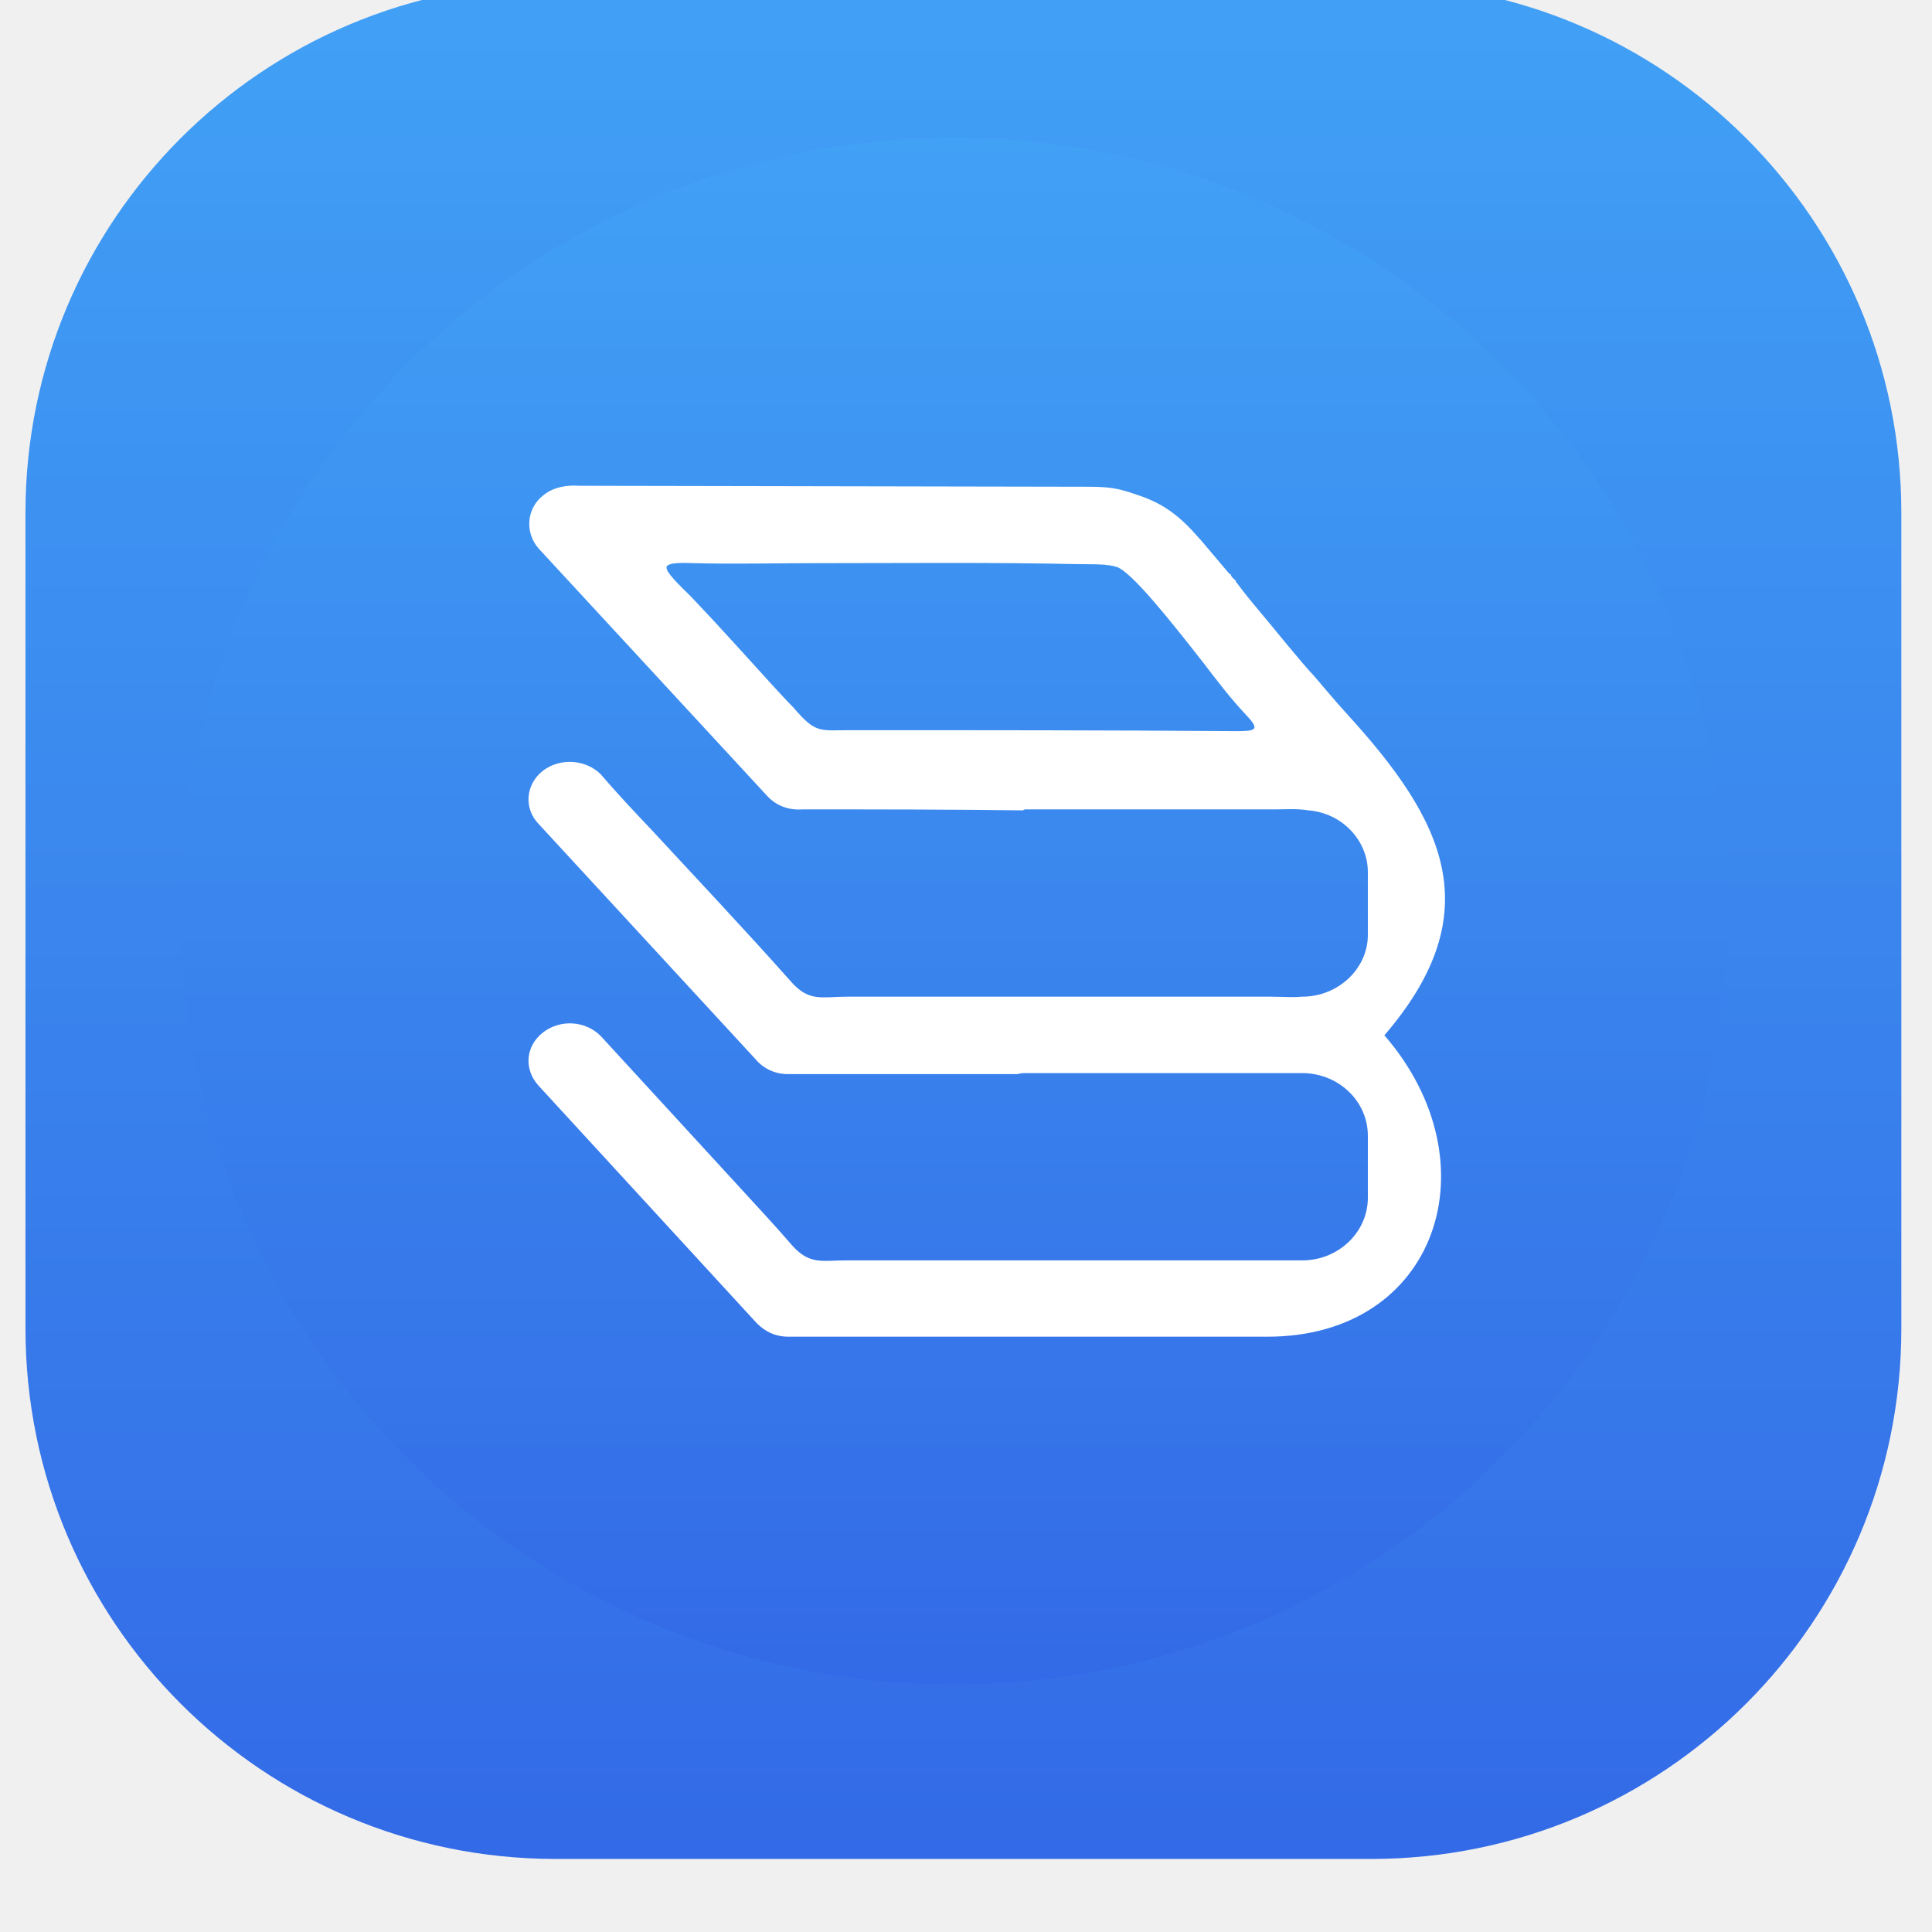
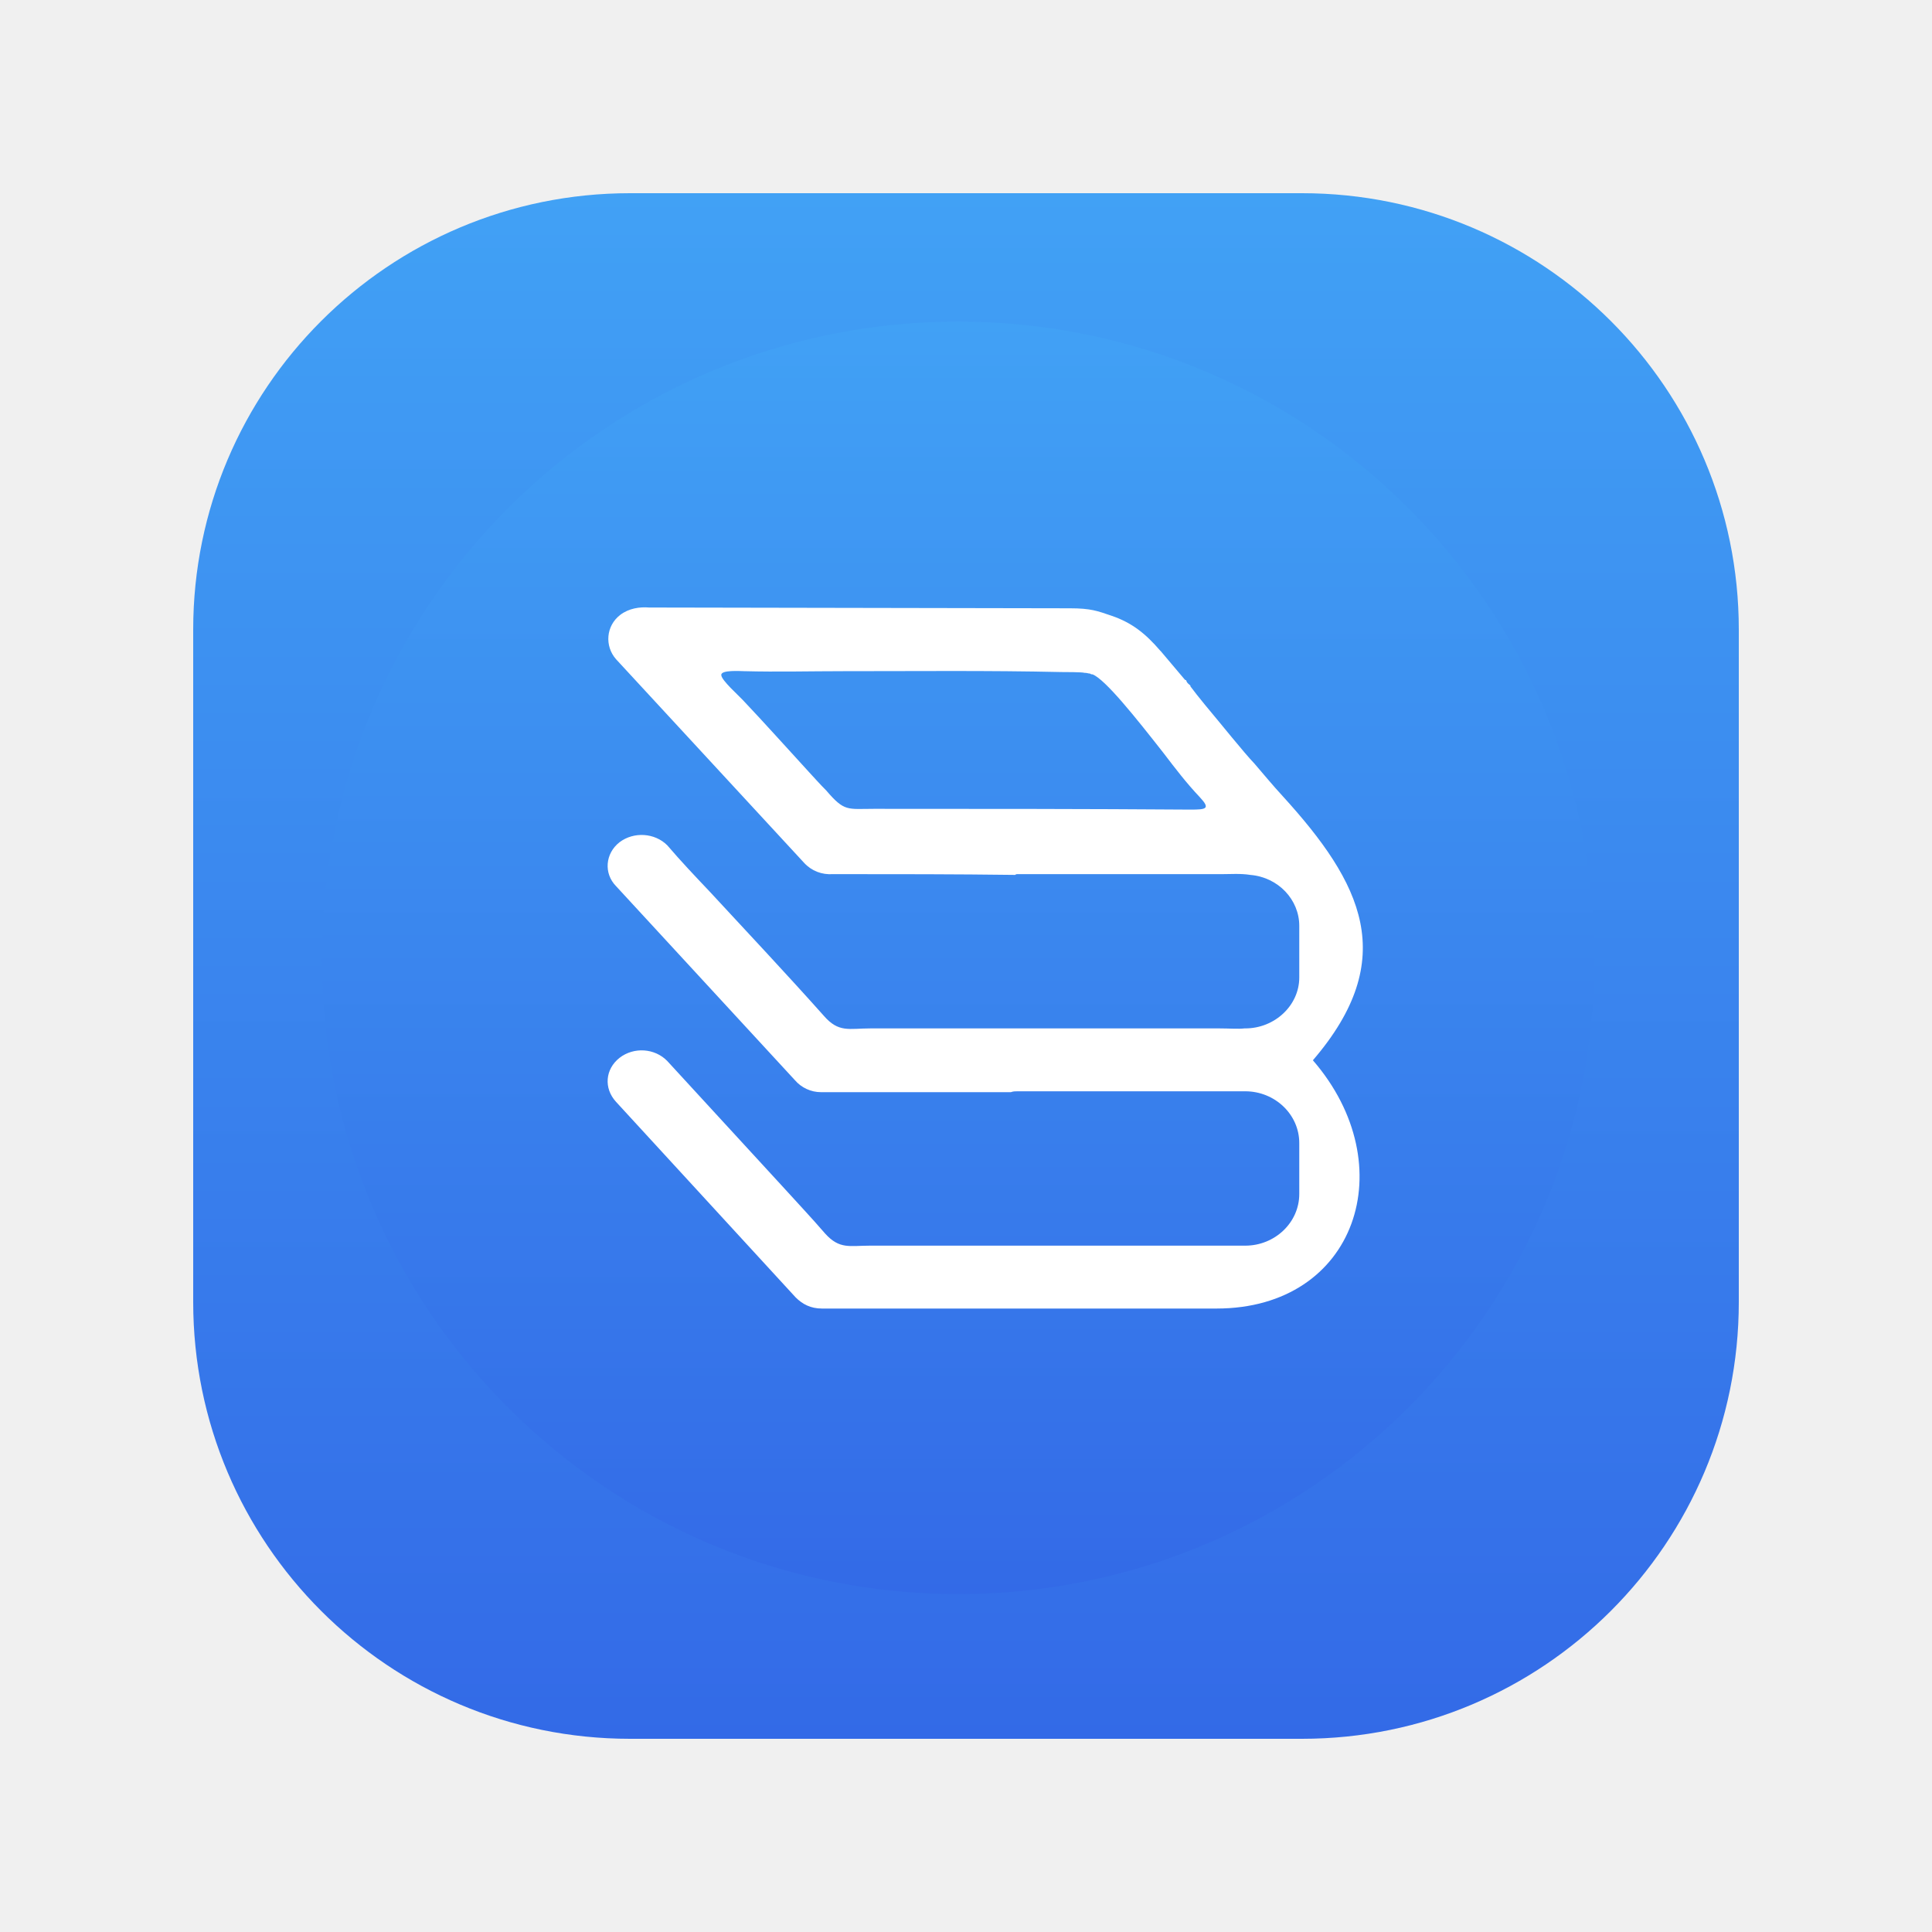
- <svg xmlns="http://www.w3.org/2000/svg" width="16px" height="16px" viewBox="0 0 16 16" version="1.1">
+ <svg xmlns="http://www.w3.org/2000/svg" width="20" height="20" viewBox="0 0 20 20" fill="none">
+   <path d="M6.522 2H13.478C15.976 2 18 4.024 18 6.518V13.478C18 15.976 15.976 18 13.478 18H6.522C4.024 18 2 15.976 2 13.478V6.518C2 4.024 4.024 2 6.522 2Z" fill="url(#paint0_linear_25_107)" />
+   <path d="M16.182 9.918C16.182 13.373 13.378 16.177 9.918 16.177C6.458 16.177 3.658 13.373 3.658 9.918C3.658 6.458 6.458 3.654 9.918 3.654C13.378 3.654 16.182 6.458 16.182 9.918Z" fill="url(#paint1_linear_25_107)" stroke="url(#paint2_linear_25_107)" stroke-width="0.65" />
+   <path fill-rule="evenodd" clip-rule="evenodd" d="M6.421 6.365C6.51 6.297 6.623 6.281 6.719 6.289L11.076 6.297C11.293 6.297 11.362 6.325 11.503 6.373C11.72 6.446 11.861 6.562 12.01 6.735L12.018 6.743L12.263 7.033C12.271 7.041 12.271 7.041 12.279 7.041C12.287 7.073 12.307 7.081 12.323 7.097V7.105C12.36 7.154 12.412 7.222 12.472 7.294C12.645 7.5 12.875 7.789 12.987 7.906C13.084 8.019 13.18 8.135 13.277 8.24C14.098 9.141 14.496 9.922 13.591 10.976C14.532 12.062 14.045 13.546 12.593 13.546H8.509C8.393 13.546 8.308 13.502 8.236 13.43L6.377 11.406C6.248 11.265 6.265 11.068 6.413 10.951C6.562 10.835 6.78 10.851 6.908 10.984L8.087 12.267C8.236 12.432 8.393 12.597 8.542 12.77C8.691 12.935 8.795 12.895 9.004 12.895H12.891C13.196 12.895 13.45 12.657 13.45 12.36V11.833C13.45 11.535 13.196 11.297 12.891 11.297H10.533C10.509 11.297 10.489 11.297 10.465 11.306H8.497C8.397 11.306 8.296 11.261 8.228 11.181L6.377 9.173C6.248 9.041 6.265 8.835 6.413 8.719C6.562 8.606 6.78 8.622 6.908 8.751C7.049 8.916 7.198 9.073 7.347 9.23C7.741 9.656 8.139 10.079 8.526 10.513C8.682 10.694 8.787 10.646 9.012 10.646H12.621C12.734 10.646 12.814 10.654 12.883 10.646H12.891C13.196 10.646 13.45 10.408 13.45 10.119V9.584C13.45 9.314 13.233 9.081 12.943 9.057C12.846 9.041 12.734 9.049 12.657 9.049H10.533C10.525 9.049 10.517 9.049 10.509 9.057C9.897 9.049 9.286 9.049 8.674 9.049H8.622C8.509 9.057 8.401 9.016 8.324 8.932L6.377 6.824C6.257 6.687 6.273 6.478 6.421 6.365ZM11.225 6.965C11.257 6.965 11.265 6.973 11.285 6.973C11.293 6.981 11.302 6.981 11.31 6.981C11.442 7.033 11.756 7.427 12.046 7.797C12.166 7.954 12.279 8.103 12.42 8.252C12.533 8.373 12.488 8.381 12.323 8.381C11.233 8.373 10.139 8.373 9.049 8.373C8.771 8.373 8.743 8.405 8.554 8.184C8.489 8.119 8.429 8.051 8.377 7.995C8.151 7.749 7.922 7.492 7.689 7.246C7.653 7.206 7.467 7.041 7.467 6.989C7.459 6.932 7.669 6.948 7.705 6.948C8.047 6.957 8.393 6.948 8.727 6.948C9.479 6.948 10.235 6.94 10.988 6.957C11.024 6.957 11.205 6.957 11.225 6.965Z" fill="white" />
  <defs>
-     <linearGradient id="linear0" gradientUnits="userSpaceOnUse" x1="50.366" y1="2.093" x2="50.366" y2="102.093" gradientTransform="matrix(0.15534,0,0,0.15534,0.15534,-0.466019)">
-       <stop offset="0" style="stop-color:rgb(25.49%,63.137%,96.078%);stop-opacity:1;" />
-       <stop offset="1" style="stop-color:rgb(20%,41.569%,90.588%);stop-opacity:1;" />
+     <linearGradient id="paint0_linear_25_107" x1="10.001" y1="2" x2="10.001" y2="17.998" gradientUnits="userSpaceOnUse">
+       <stop stop-color="#41A1F5" />
+       <stop offset="1" stop-color="#336AE7" />
    </linearGradient>
-     <linearGradient id="linear1" gradientUnits="userSpaceOnUse" x1="49.85" y1="10.34" x2="49.85" y2="92.815" gradientTransform="matrix(1,0,0,1,25,25)">
-       <stop offset="0" style="stop-color:rgb(25.49%,63.137%,96.078%);stop-opacity:1;" />
-       <stop offset="1" style="stop-color:rgb(20%,41.569%,90.588%);stop-opacity:1;" />
+     <linearGradient id="paint1_linear_25_107" x1="9.918" y1="3.319" x2="9.918" y2="16.514" gradientUnits="userSpaceOnUse">
+       <stop stop-color="#41A1F5" />
+       <stop offset="1" stop-color="#336AE7" />
    </linearGradient>
-     <linearGradient id="linear2" gradientUnits="userSpaceOnUse" x1="49.85" y1="10.34" x2="49.85" y2="92.815" gradientTransform="matrix(1,0,0,1,25,25)">
-       <stop offset="0" style="stop-color:rgb(25.49%,63.137%,96.078%);stop-opacity:1;" />
-       <stop offset="1" style="stop-color:rgb(20%,41.569%,90.588%);stop-opacity:1;" />
+     <linearGradient id="paint2_linear_25_107" x1="9.918" y1="3.319" x2="9.918" y2="16.514" gradientUnits="userSpaceOnUse">
+       <stop stop-color="#41A1F5" />
+       <stop offset="1" stop-color="#336AE7" />
    </linearGradient>
  </defs>
-   <g id="surface1">
-     <path style=" stroke:none;fill-rule:nonzero;fill:url(#linear0);" d="M 4.602 -0.141 L 11.355 -0.141 C 13.781 -0.141 15.746 1.824 15.746 4.246 L 15.746 11.004 C 15.746 13.43 13.781 15.395 11.355 15.395 L 4.602 15.395 C 2.176 15.395 0.211 13.43 0.211 11.004 L 0.211 4.246 C 0.211 1.824 2.176 -0.141 4.602 -0.141 Z M 4.602 -0.141 " />
-     <path style="fill-rule:nonzero;fill:url(#linear1);stroke-width:4.186;stroke-linecap:butt;stroke-linejoin:miter;stroke:url(#linear2);stroke-miterlimit:4;" d="M 113.999 76.583 C 113.999 98.184 96.472 115.711 74.846 115.711 C 53.22 115.711 35.718 98.184 35.718 76.583 C 35.718 54.957 53.22 37.43 74.846 37.43 C 96.472 37.43 113.999 54.957 113.999 76.583 Z M 113.999 76.583 " transform="matrix(0.15534,0,0,0.15534,-3.728155,-4.349515)" />
-     <path style=" stroke:none;fill-rule:evenodd;fill:rgb(100%,100%,100%);fill-opacity:1;" d="M 4.504 4.098 C 4.59 4.031 4.699 4.016 4.793 4.023 L 9.023 4.031 C 9.234 4.031 9.301 4.059 9.438 4.105 C 9.648 4.176 9.785 4.289 9.93 4.457 L 9.938 4.465 L 10.176 4.746 C 10.184 4.754 10.184 4.754 10.191 4.754 C 10.199 4.785 10.219 4.793 10.234 4.809 L 10.234 4.816 C 10.27 4.863 10.32 4.93 10.379 5 C 10.547 5.199 10.77 5.48 10.879 5.594 C 10.973 5.703 11.066 5.816 11.16 5.918 C 11.957 6.793 12.344 7.551 11.465 8.574 C 12.379 9.629 11.906 11.07 10.496 11.07 L 6.531 11.07 C 6.418 11.07 6.336 11.027 6.266 10.957 L 4.461 8.992 C 4.336 8.855 4.352 8.664 4.496 8.551 C 4.641 8.438 4.852 8.453 4.977 8.582 L 6.121 9.828 C 6.266 9.988 6.418 10.148 6.562 10.316 C 6.707 10.477 6.809 10.438 7.012 10.438 L 10.785 10.438 C 11.082 10.438 11.328 10.207 11.328 9.918 L 11.328 9.406 C 11.328 9.117 11.082 8.887 10.785 8.887 L 8.496 8.887 C 8.473 8.887 8.453 8.887 8.43 8.895 L 6.52 8.895 C 6.422 8.895 6.324 8.852 6.258 8.773 L 4.461 6.824 C 4.336 6.695 4.352 6.496 4.496 6.383 C 4.641 6.273 4.852 6.289 4.977 6.414 C 5.113 6.574 5.258 6.727 5.402 6.879 C 5.785 7.293 6.172 7.703 6.547 8.125 C 6.699 8.301 6.801 8.254 7.02 8.254 L 10.523 8.254 C 10.633 8.254 10.711 8.262 10.777 8.254 L 10.785 8.254 C 11.082 8.254 11.328 8.023 11.328 7.742 L 11.328 7.223 C 11.328 6.961 11.117 6.734 10.836 6.711 C 10.742 6.695 10.633 6.703 10.559 6.703 L 8.496 6.703 C 8.488 6.703 8.48 6.703 8.473 6.711 C 7.879 6.703 7.285 6.703 6.691 6.703 L 6.641 6.703 C 6.531 6.711 6.426 6.672 6.352 6.59 L 4.461 4.543 C 4.344 4.41 4.359 4.207 4.504 4.098 Z M 9.168 4.68 C 9.199 4.68 9.207 4.688 9.227 4.688 C 9.234 4.695 9.242 4.695 9.25 4.695 C 9.379 4.746 9.684 5.129 9.965 5.488 C 10.082 5.641 10.191 5.785 10.328 5.93 C 10.438 6.047 10.395 6.055 10.234 6.055 C 9.176 6.047 8.113 6.047 7.055 6.047 C 6.785 6.047 6.758 6.078 6.574 5.863 C 6.512 5.801 6.453 5.734 6.402 5.68 C 6.184 5.441 5.961 5.191 5.734 4.953 C 5.699 4.914 5.52 4.754 5.52 4.703 C 5.512 4.648 5.715 4.664 5.75 4.664 C 6.082 4.672 6.418 4.664 6.742 4.664 C 7.473 4.664 8.207 4.656 8.938 4.672 C 8.973 4.672 9.148 4.672 9.168 4.68 Z M 9.168 4.68 " />
-   </g>
</svg>
